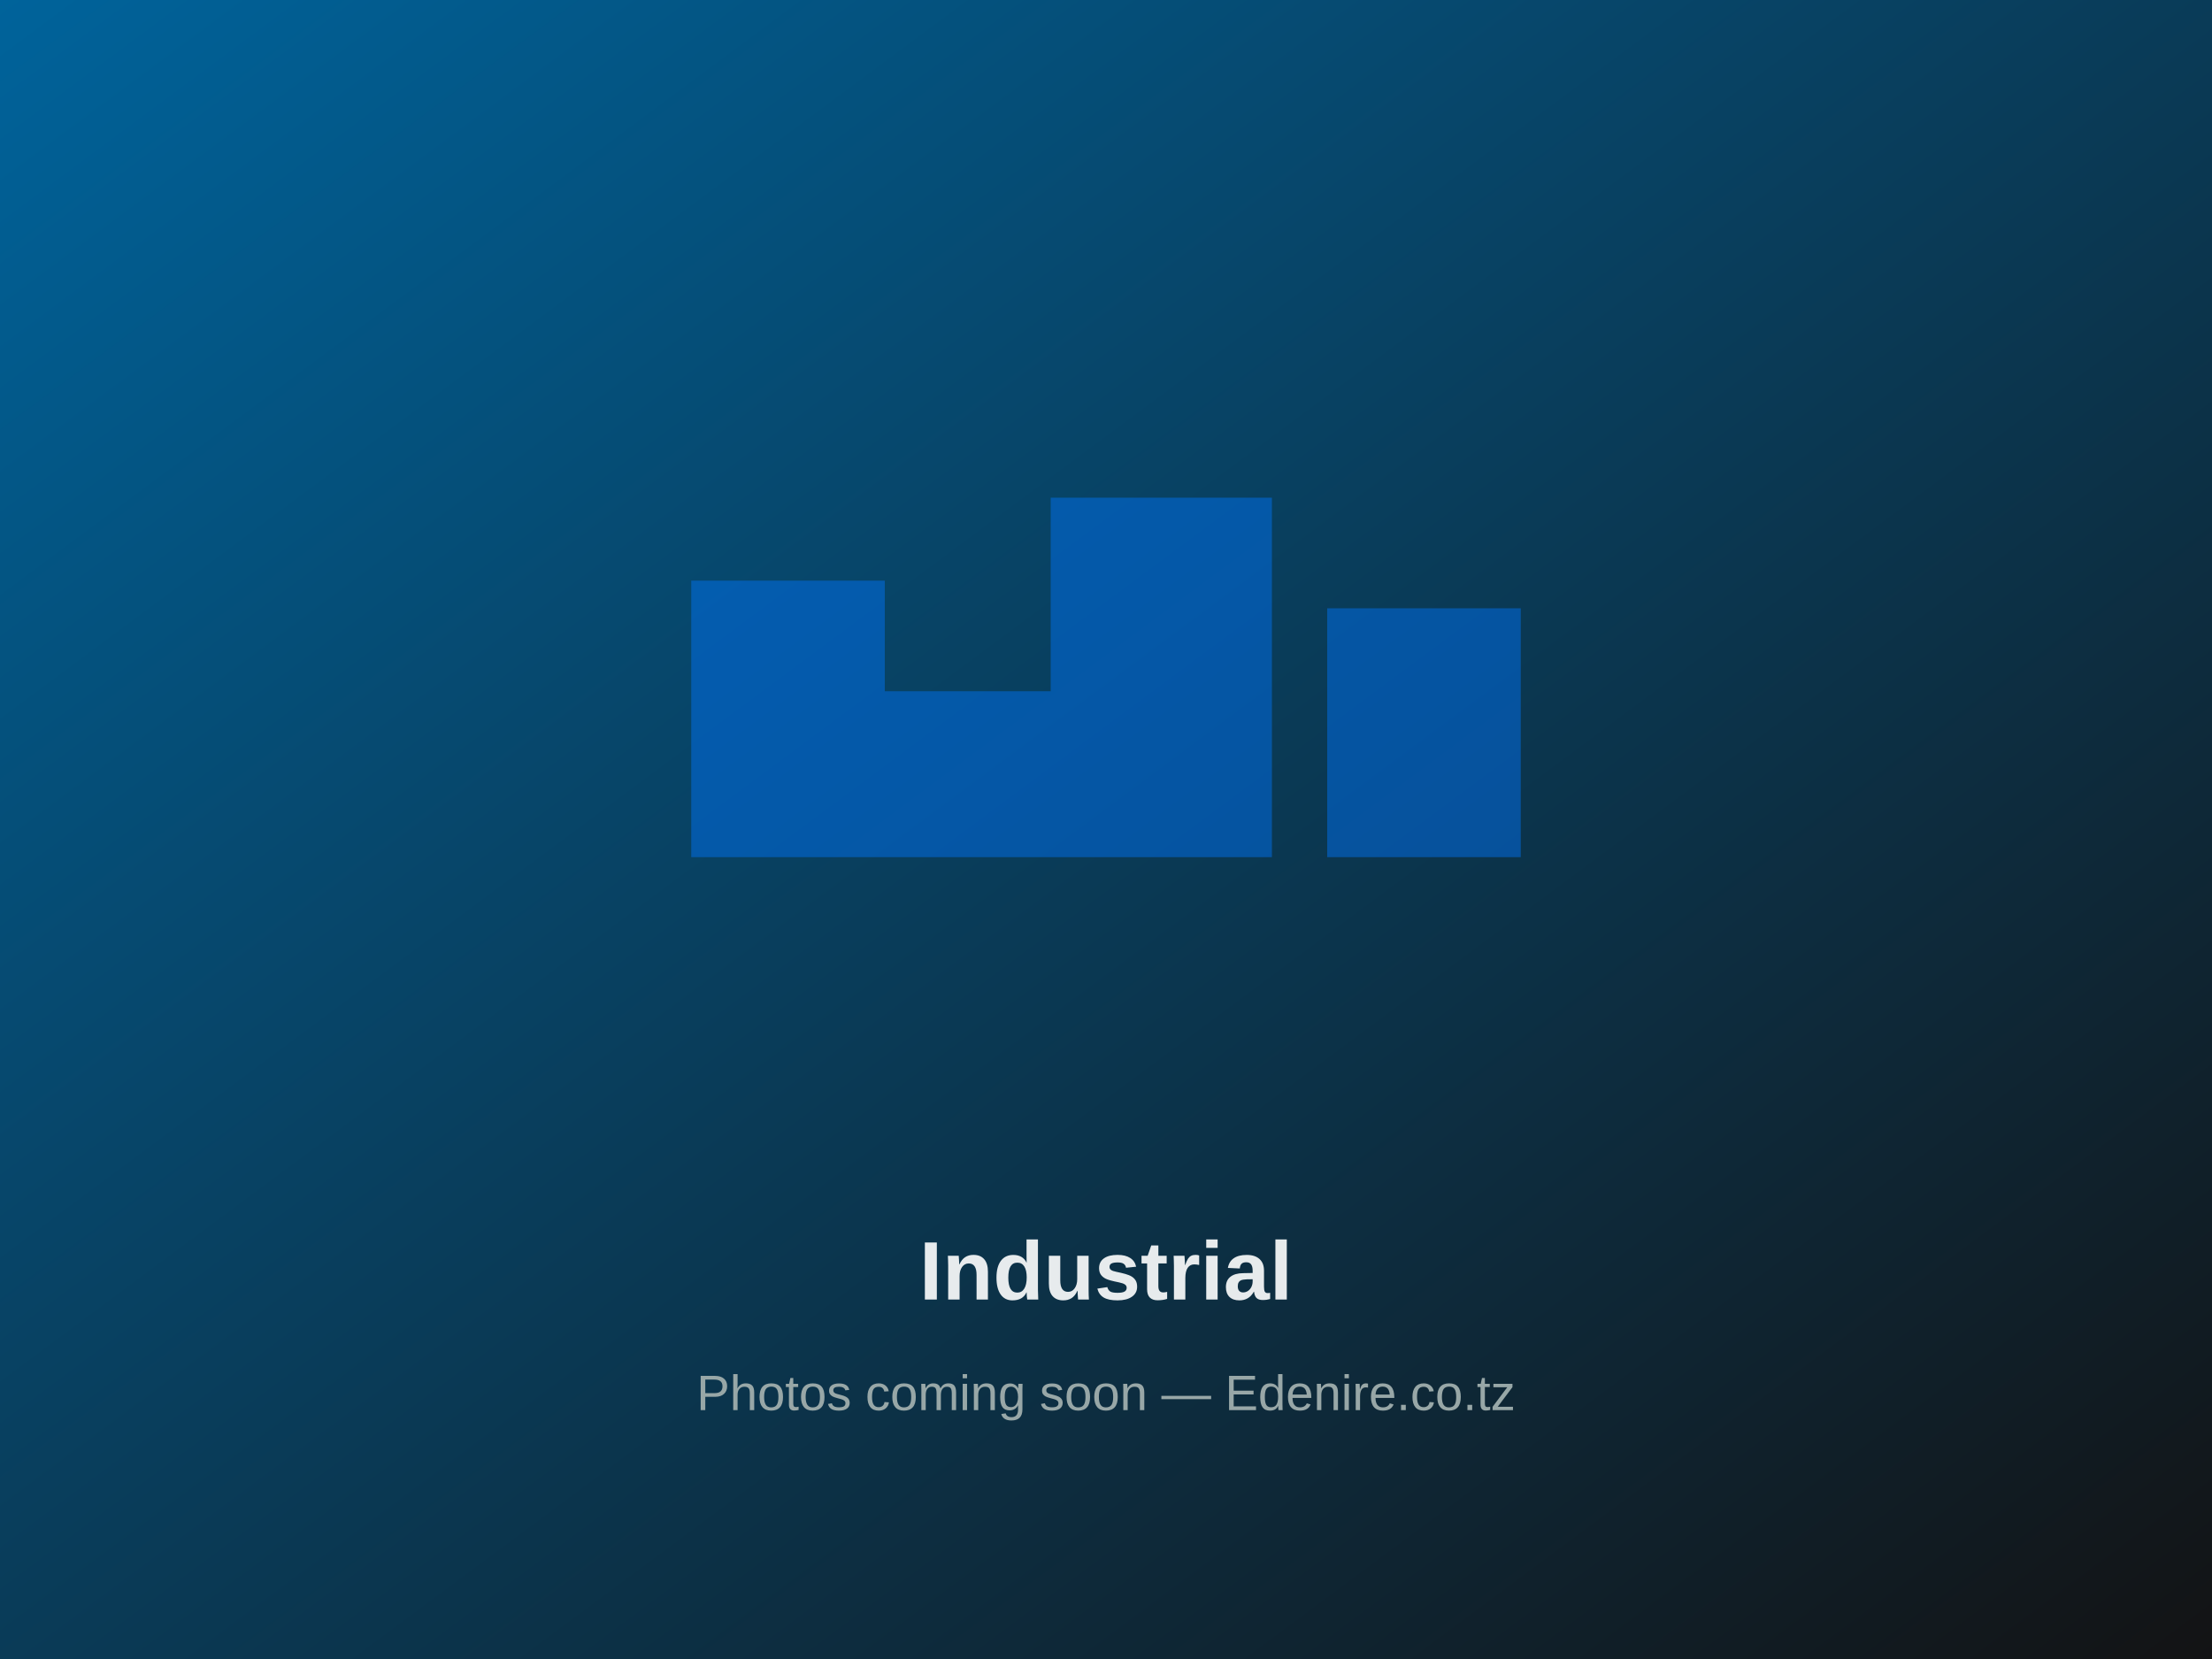
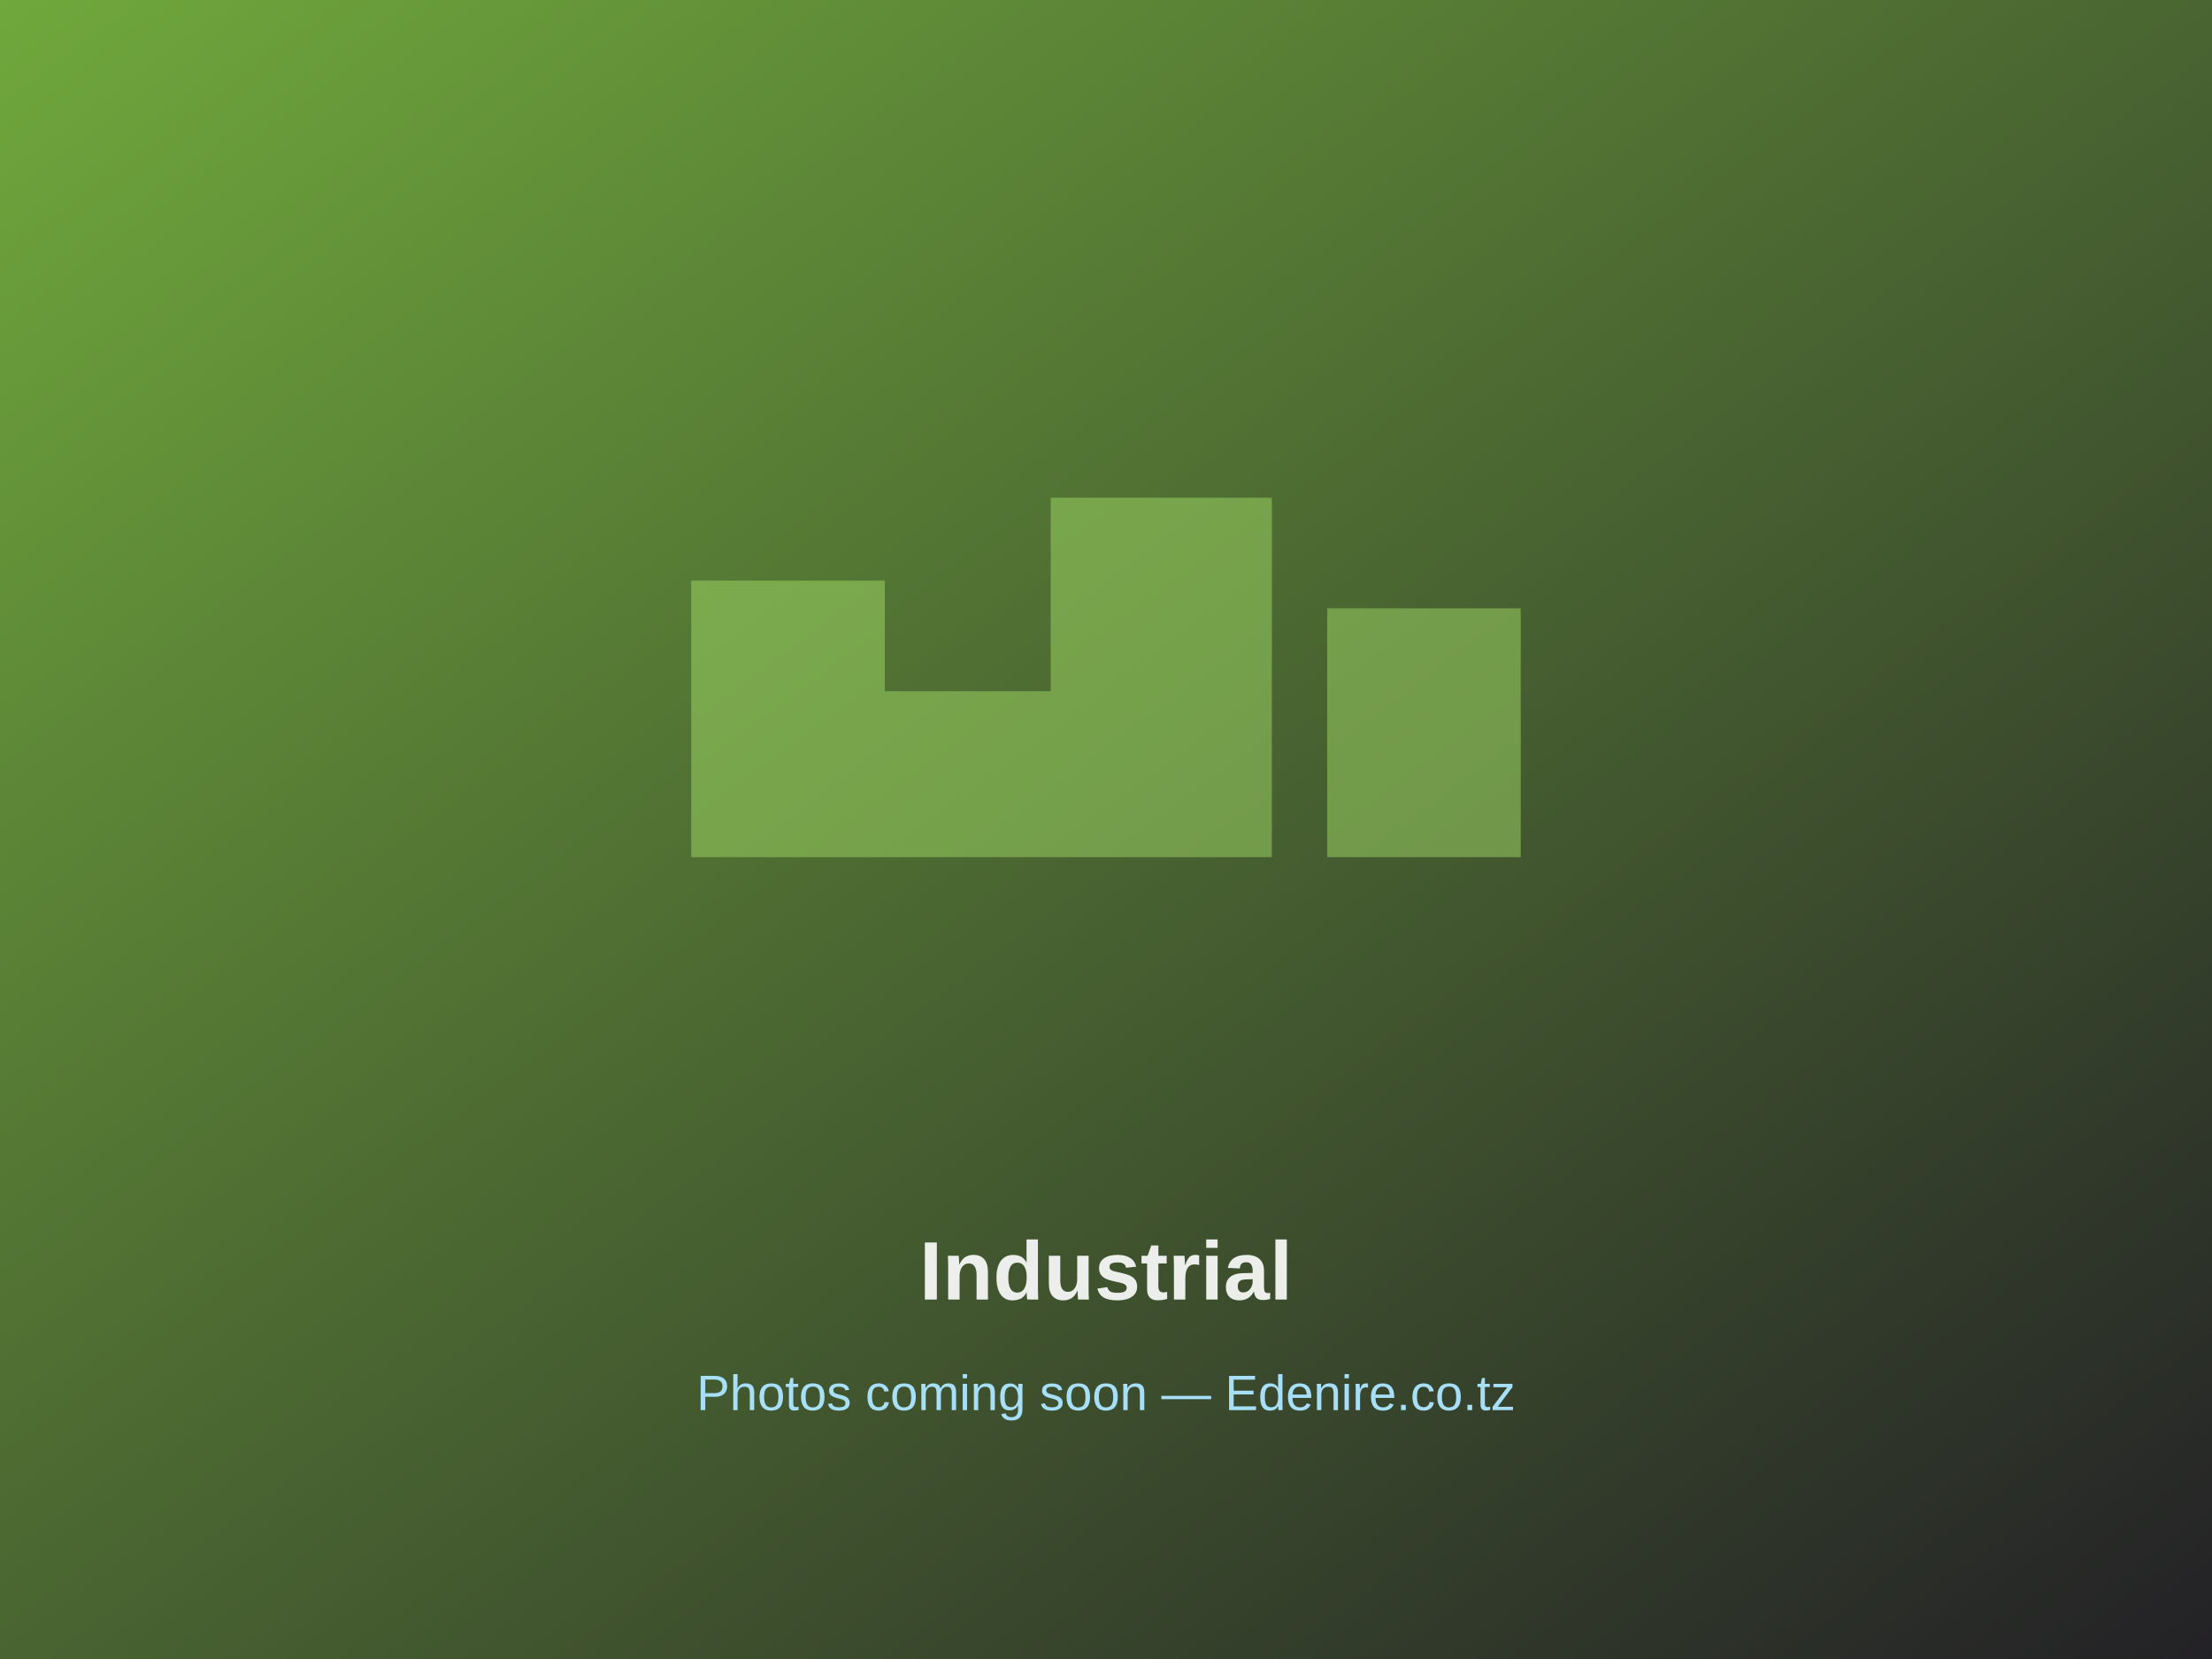
<svg xmlns="http://www.w3.org/2000/svg" width="800" height="600" viewBox="0 0 800 600">
  <defs>
    <linearGradient id="bg" x1="0" y1="0" x2="1" y2="1">
-       <stop offset="0%" stop-color="#00639B" />
-       <stop offset="100%" stop-color="#131314" />
+       <stop offset="0%" stop-color="#70A83C" />
+       <stop offset="100%" stop-color="#232126" />
    </linearGradient>
  </defs>
  <rect width="800" height="600" fill="url(#bg)" />
-   <g transform="translate(400,250)" fill="#0076FF" opacity="0.45">
+   <g transform="translate(400,250)" fill="#A8E46A" opacity="0.45">
    <path d="M-150,60 L-150,-40 L-80,-40 L-80,0 L-20,0 L-20,-70 L60,-70 L60,60 Z" />
    <rect x="80" y="-30" width="70" height="90" />
-     <path d="M-110,20 L-110,40 M-60,20 L-60,40 M-10,20 L-10,40 M40,20 L40,40" stroke="#0076FF" stroke-width="6" opacity="0.8" />
+     <path d="M-110,20 L-110,40 M-60,20 L-60,40 M-10,20 L-10,40 M40,20 L40,40" stroke="#A8E46A" stroke-width="6" opacity="0.8" />
  </g>
  <text x="400" y="470" text-anchor="middle" font-family="Arial, sans-serif" font-size="30" font-weight="bold" fill="#ffffff" opacity="0.9">Industrial</text>
-   <text x="400" y="510" text-anchor="middle" font-family="Arial, sans-serif" font-size="18" fill="#98A7A7">Photos coming soon — Edenire.co.tz</text>
+   <text x="400" y="510" text-anchor="middle" font-family="Arial, sans-serif" font-size="18" fill="#A7DFF8">Photos coming soon — Edenire.co.tz</text>
</svg>
